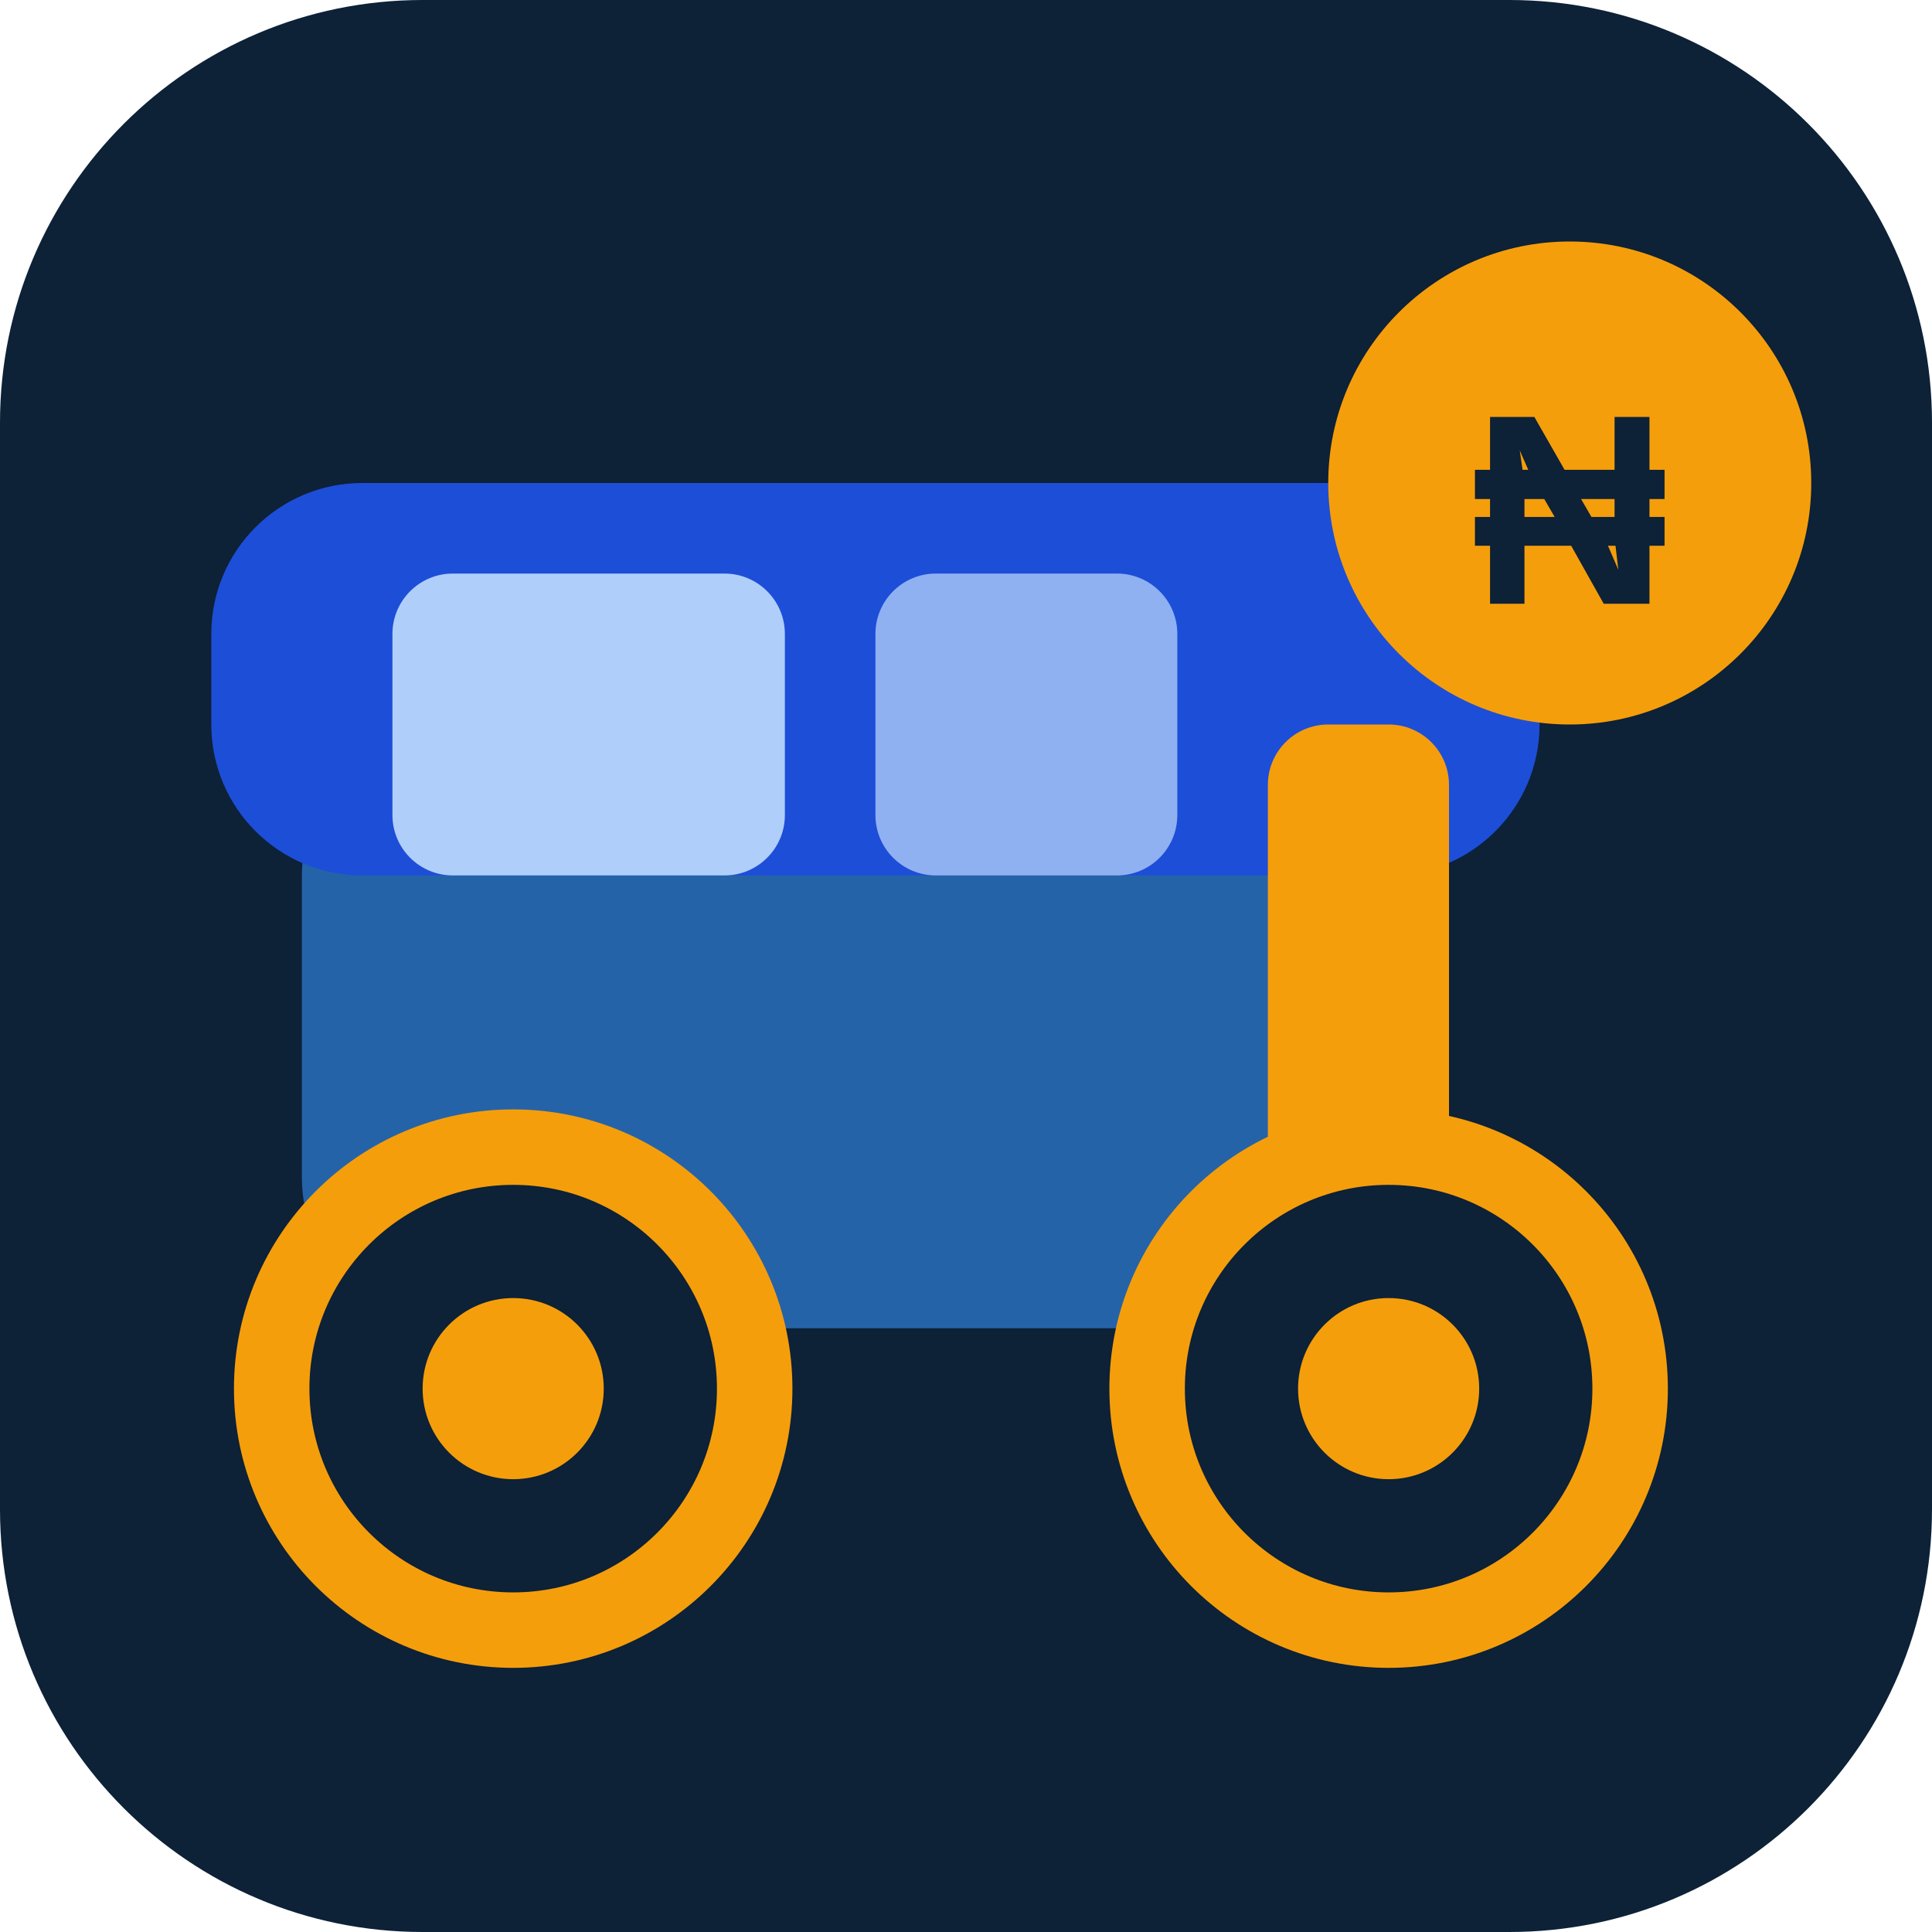
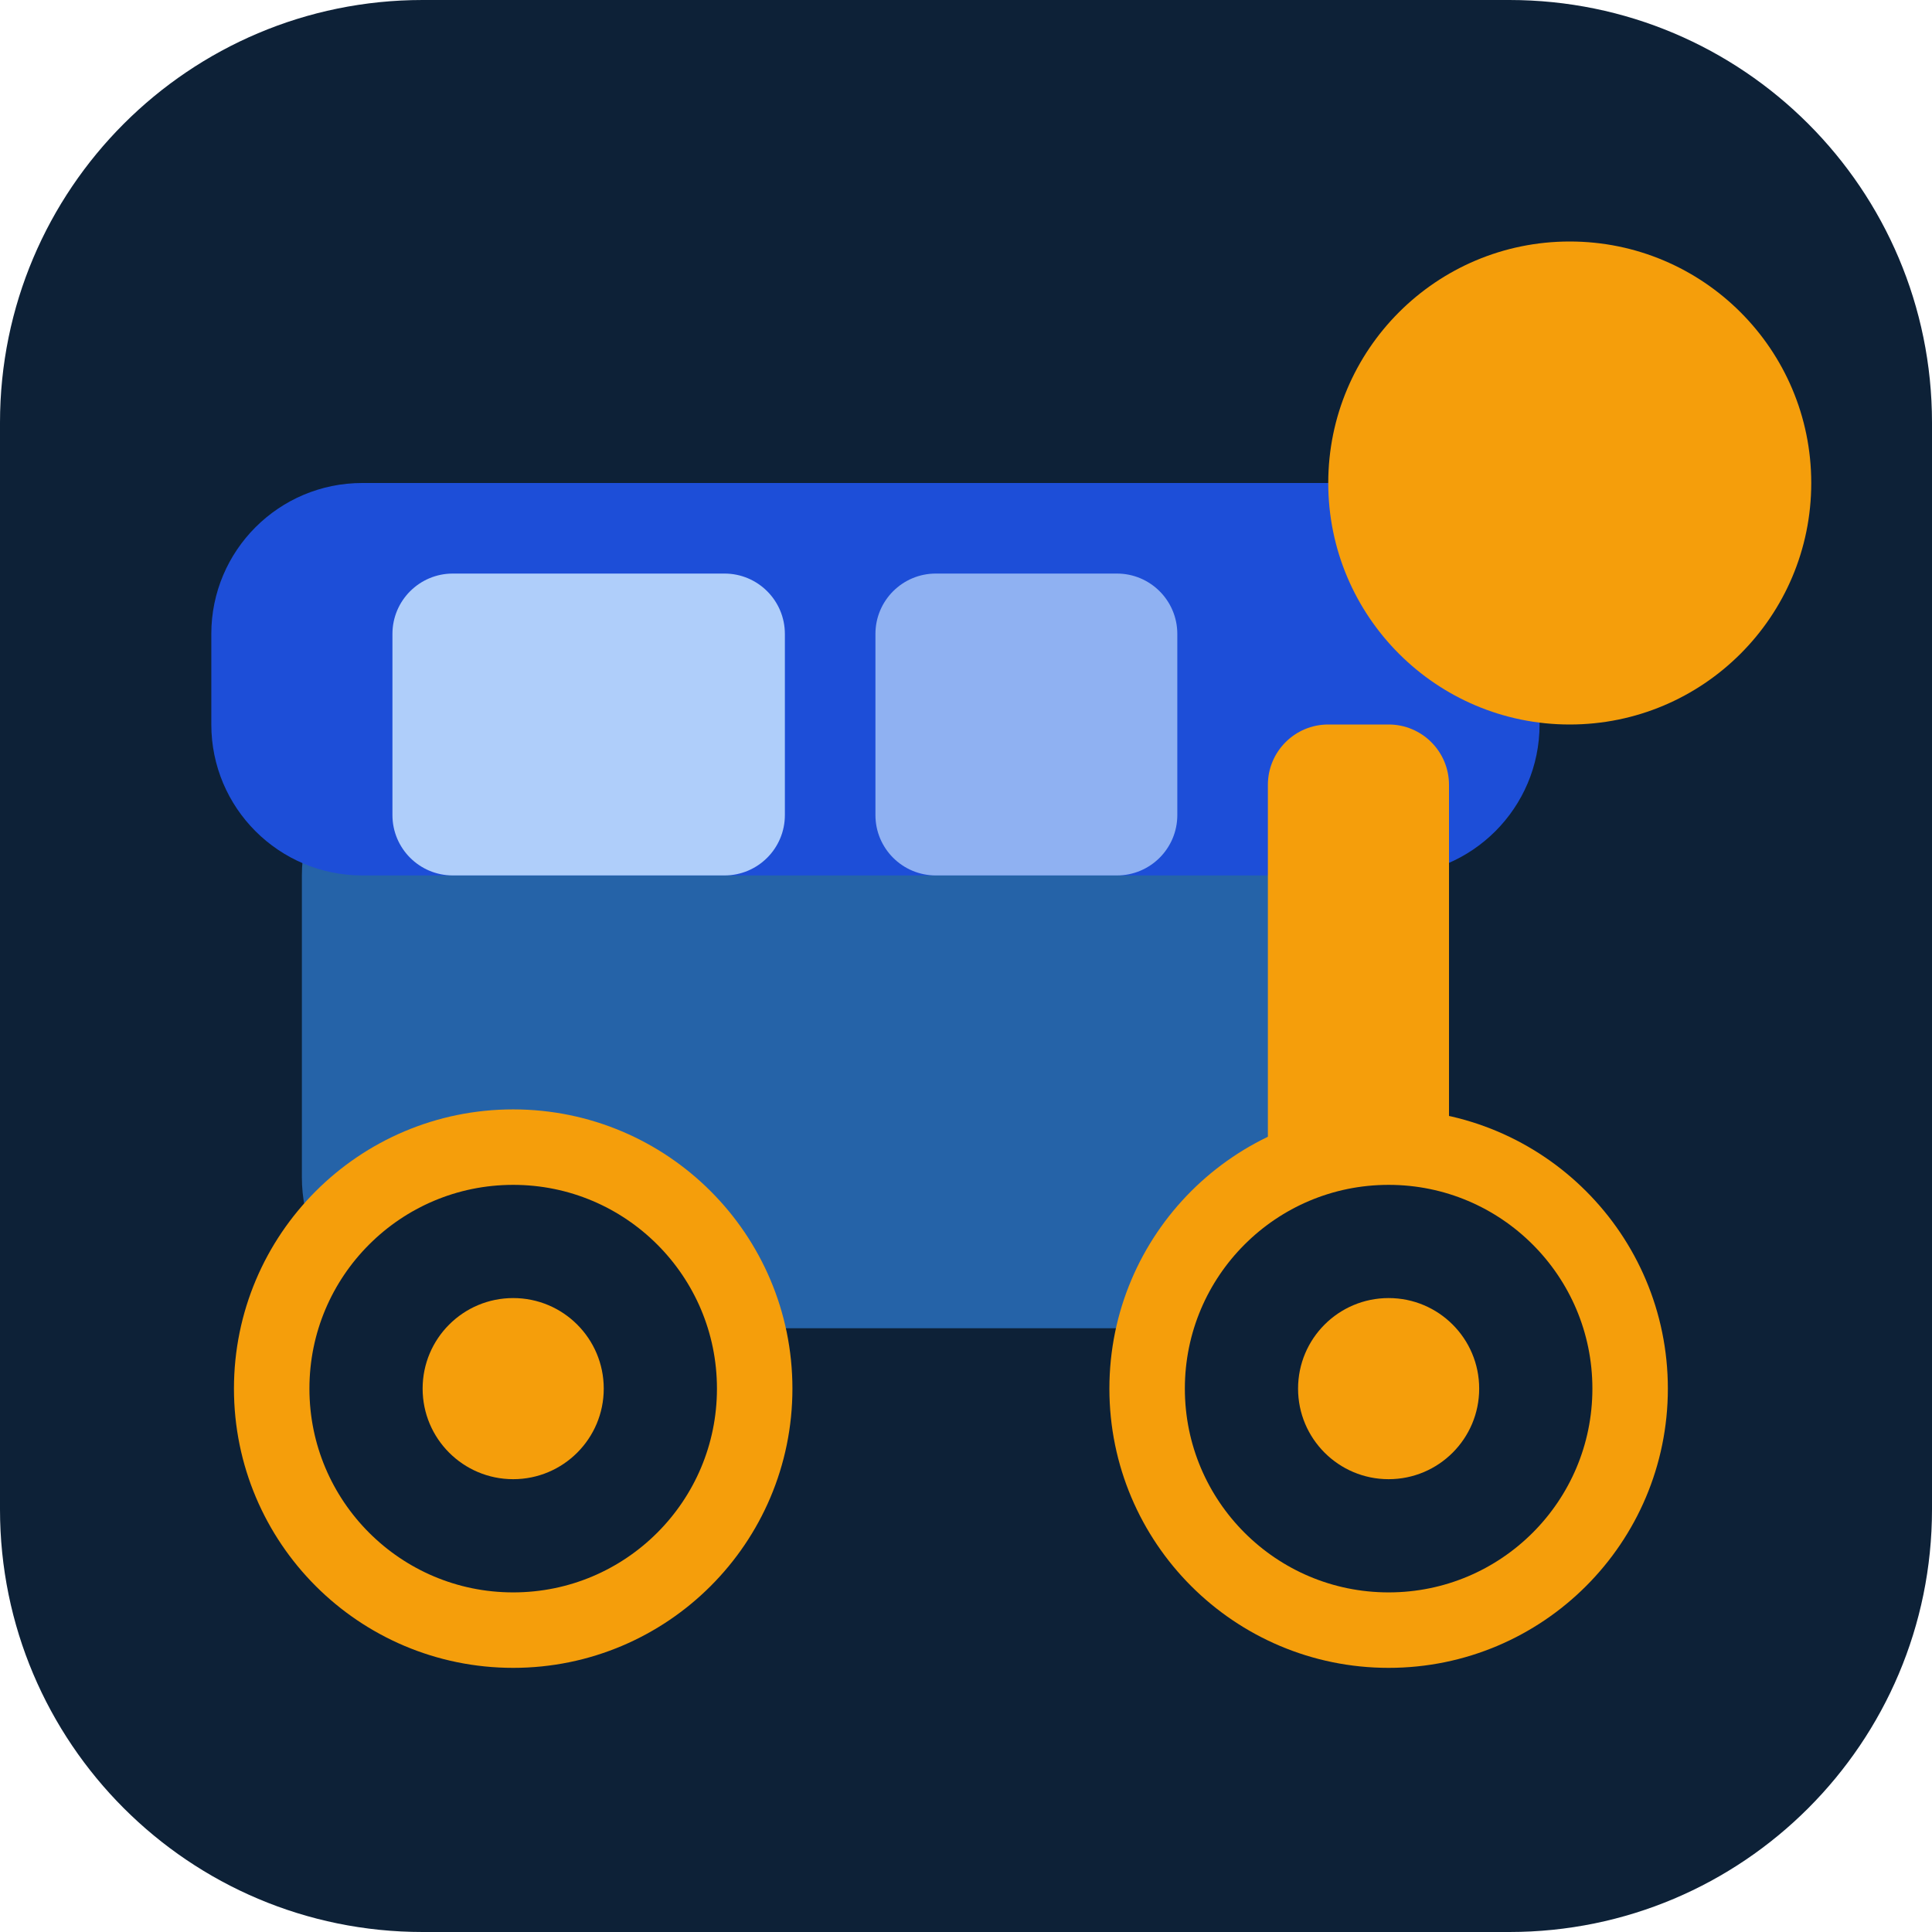
<svg xmlns="http://www.w3.org/2000/svg" viewBox="0 0 64 64">
  <rect width="64" height="64" rx="14" fill="#0d2137" />
  <rect x="10" y="24" width="38" height="20" rx="5" fill="#2563a8" />
  <rect x="7" y="16" width="44" height="13" rx="5" fill="#1d4ed8" />
  <rect x="42" y="24" width="6" height="20" rx="2" fill="#f59e0b" />
  <rect x="13" y="19" width="13" height="10" rx="2" fill="#bfdbfe" opacity="0.9" />
  <rect x="29" y="19" width="10" height="10" rx="2" fill="#bfdbfe" opacity="0.7" />
  <circle cx="17" cy="46" r="8" fill="#0d2137" stroke="#f59e0b" stroke-width="2.5" />
  <circle cx="17" cy="46" r="3" fill="#f59e0b" />
  <circle cx="46" cy="46" r="8" fill="#0d2137" stroke="#f59e0b" stroke-width="2.5" />
  <circle cx="46" cy="46" r="3" fill="#f59e0b" />
  <circle cx="52" cy="16" r="8" fill="#f59e0b" />
-   <text x="52" y="20" text-anchor="middle" font-size="9" font-weight="800" fill="#0d2137" font-family="Arial,sans-serif">₦</text>
</svg>
